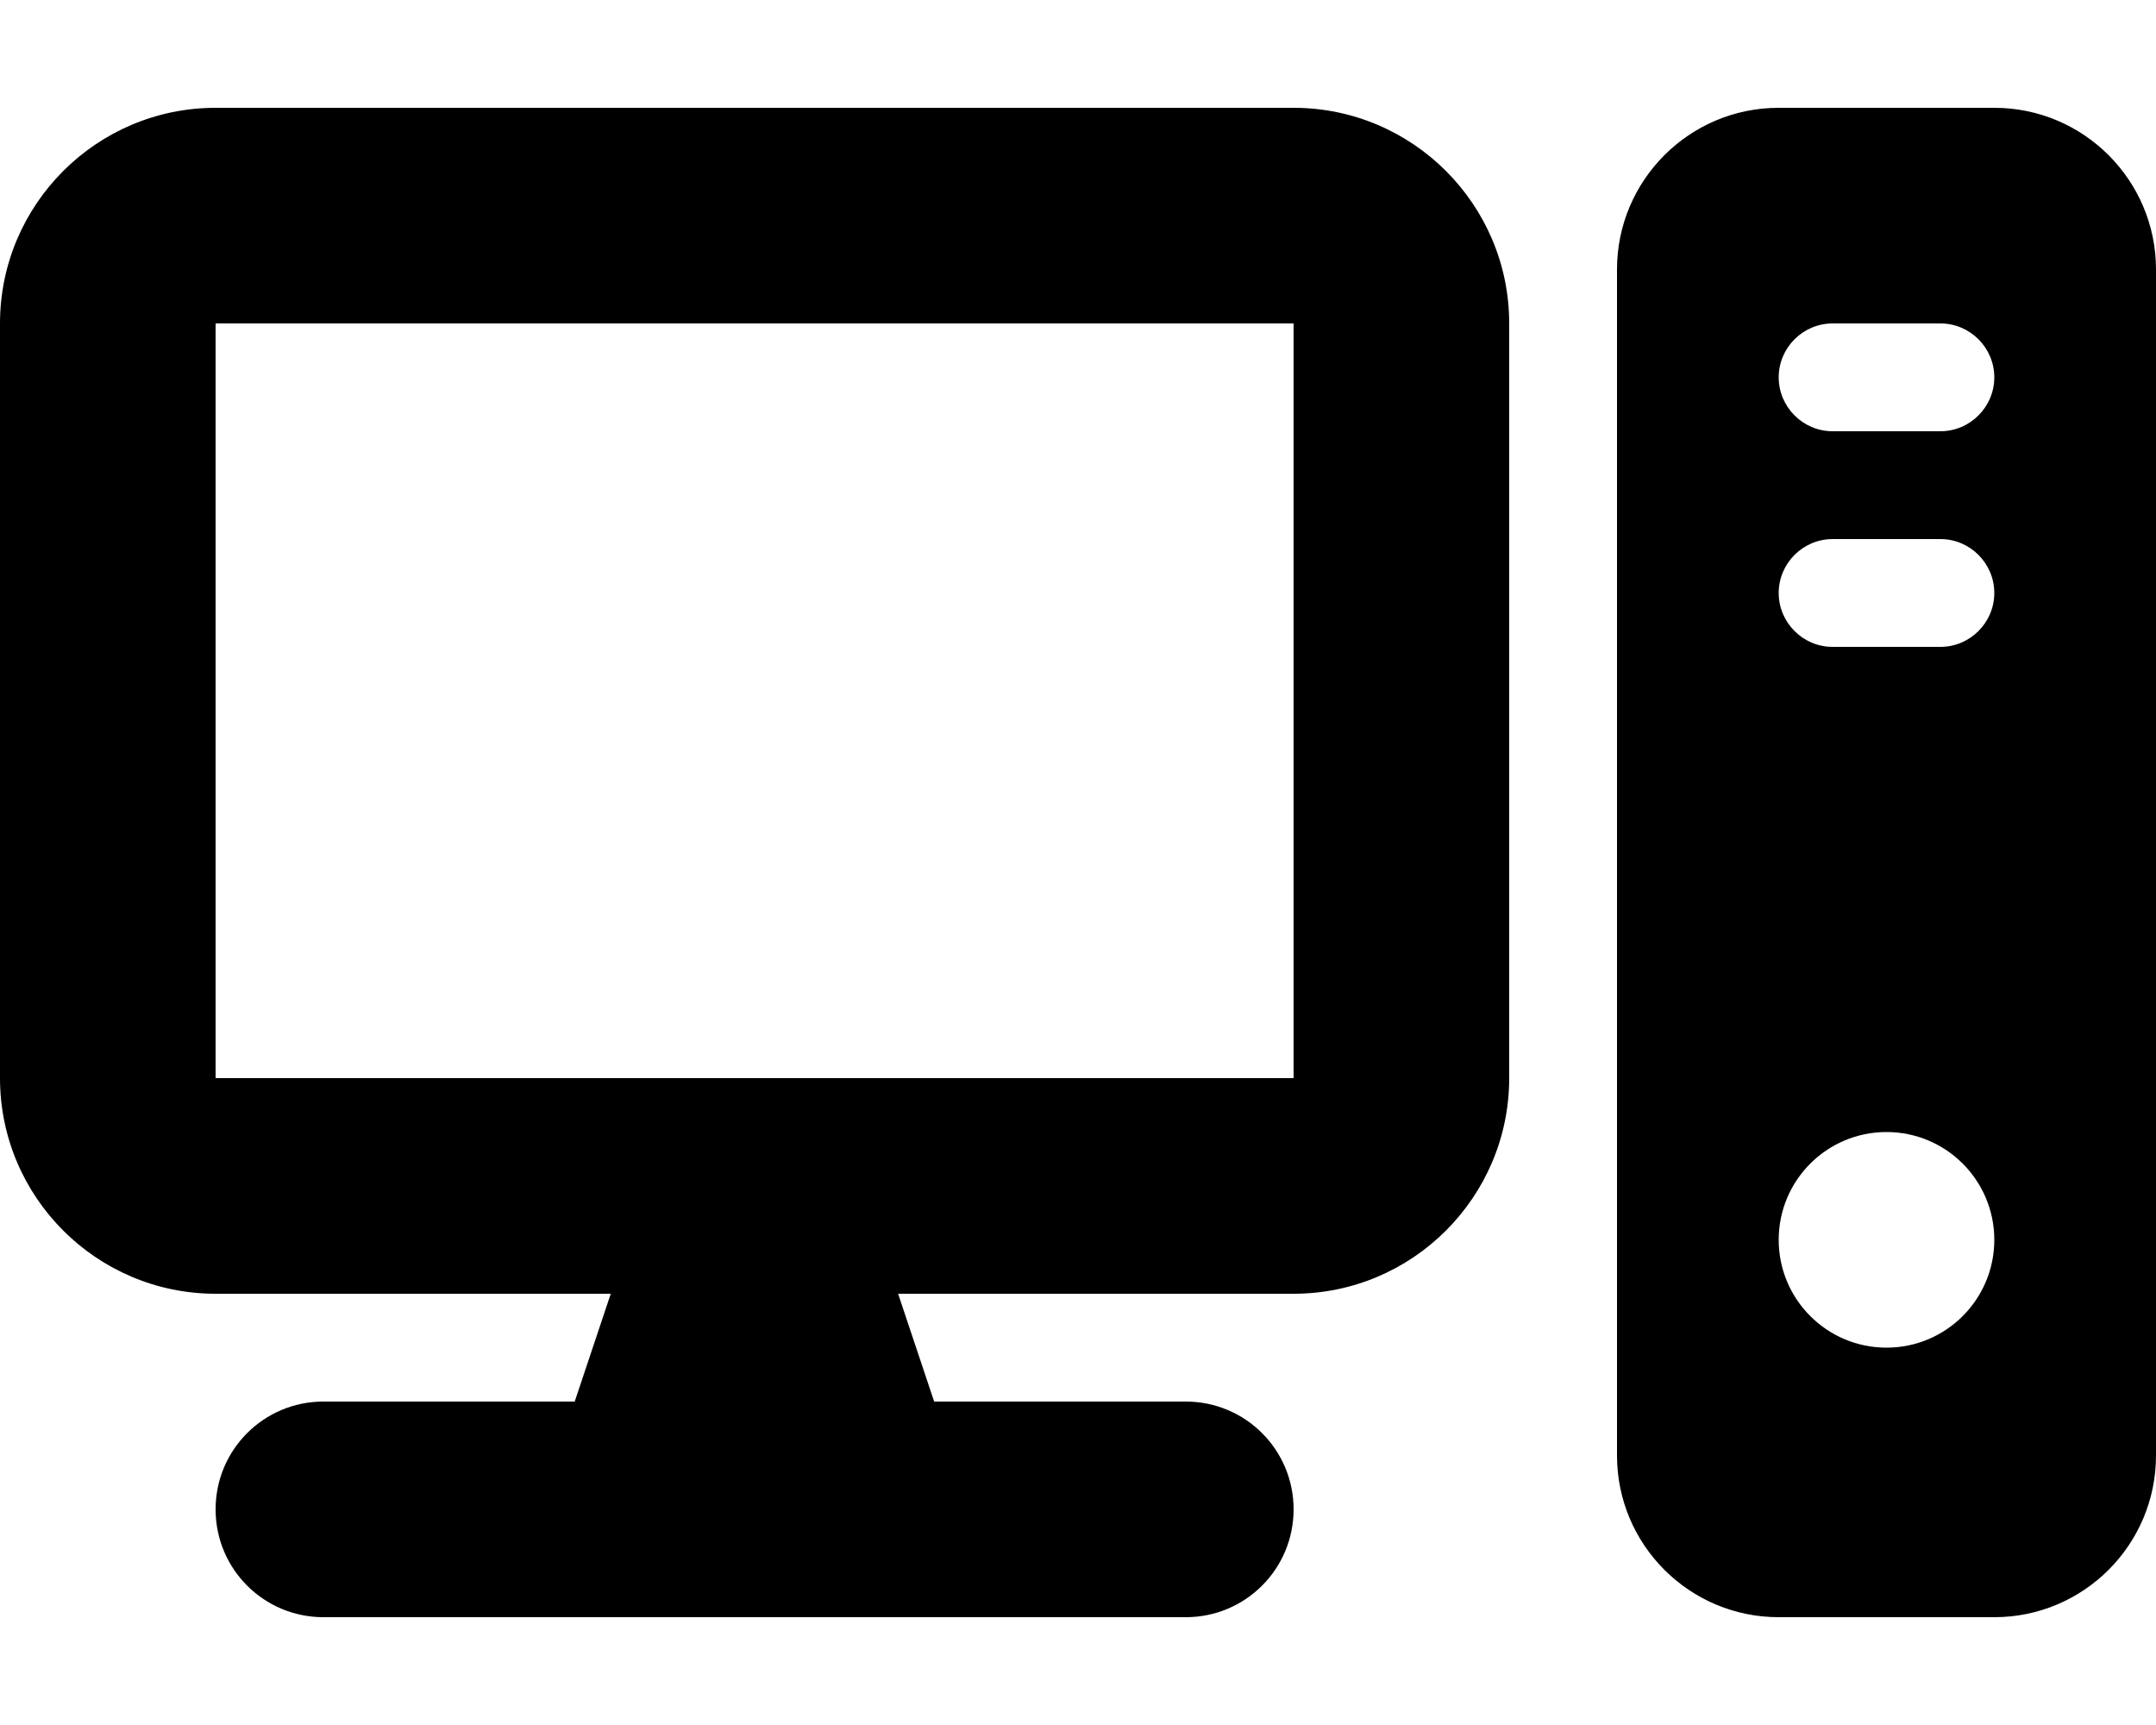
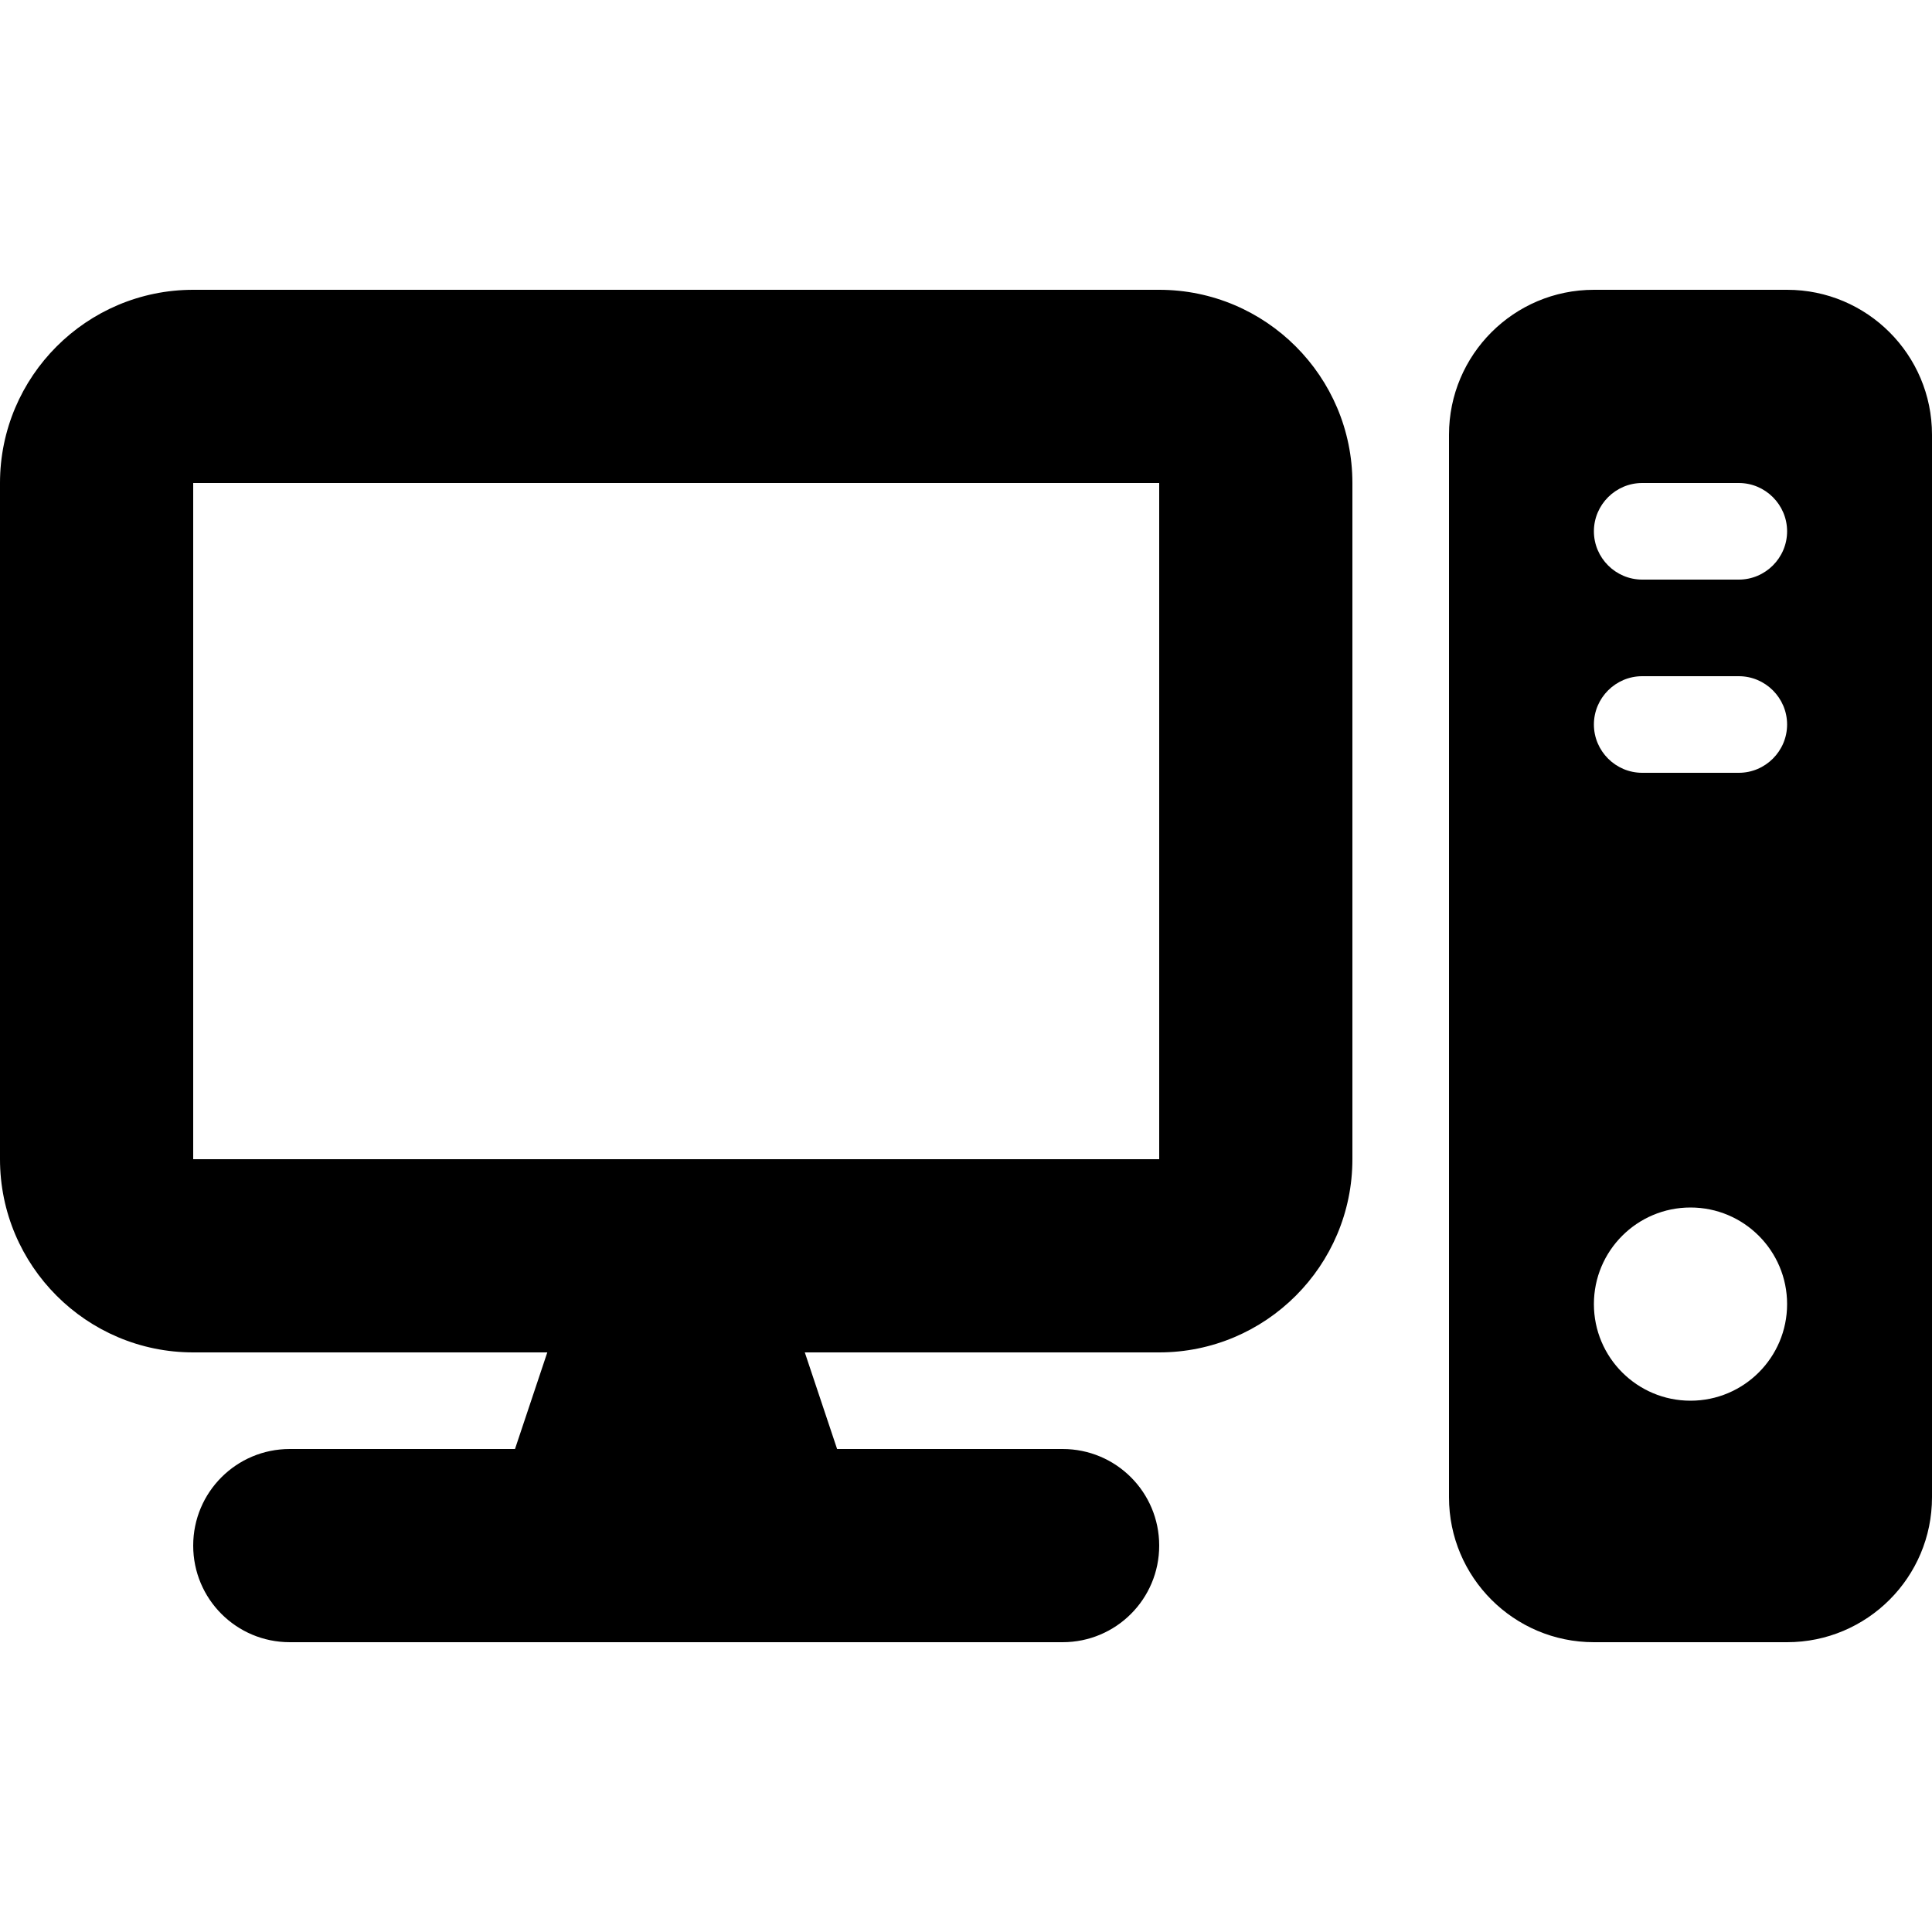
- <svg xmlns="http://www.w3.org/2000/svg" viewBox="0 0 640 512">
-   <path d="M384 96l0 224L64 320 64 96l320 0zM64 32C28.7 32 0 60.7 0 96L0 320c0 35.3 28.7 64 64 64l117.3 0-10.7 32L96 416c-17.7 0-32 14.3-32 32s14.3 32 32 32l256 0c17.7 0 32-14.3 32-32s-14.3-32-32-32l-74.7 0-10.7-32L384 384c35.3 0 64-28.7 64-64l0-224c0-35.3-28.7-64-64-64L64 32zm464 0c-26.5 0-48 21.5-48 48l0 352c0 26.5 21.5 48 48 48l64 0c26.5 0 48-21.5 48-48l0-352c0-26.5-21.5-48-48-48l-64 0zm16 64l32 0c8.8 0 16 7.2 16 16s-7.2 16-16 16l-32 0c-8.8 0-16-7.2-16-16s7.2-16 16-16zm-16 80c0-8.8 7.2-16 16-16l32 0c8.8 0 16 7.2 16 16s-7.2 16-16 16l-32 0c-8.8 0-16-7.2-16-16zm32 160a32 32 0 1 1 0 64 32 32 0 1 1 0-64z" />
+ <svg xmlns="http://www.w3.org/2000/svg" viewBox="0 0 640 640" version="1.1" id="svg1" width="640" height="640">
+   <defs id="defs1" />
+   <path d="M 384,160 V 384 H 64 V 160 Z M 64,96 C 28.7,96 0,124.7 0,160 v 224 c 0,35.3 28.7,64 64,64 h 117.3 l -10.7,32 H 96 c -17.7,0 -32,14.3 -32,32 0,17.7 14.3,32 32,32 h 256 c 17.7,0 32,-14.3 32,-32 0,-17.7 -14.3,-32 -32,-32 H 277.3 L 266.6,448 H 384 c 35.3,0 64,-28.7 64,-64 V 160 c 0,-35.3 -28.7,-64 -64,-64 z m 464,0 c -26.5,0 -48,21.5 -48,48 v 352 c 0,26.5 21.5,48 48,48 h 64 c 26.5,0 48,-21.5 48,-48 V 144 c 0,-26.5 -21.5,-48 -48,-48 z m 16,64 h 32 c 8.8,0 16,7.2 16,16 0,8.8 -7.2,16 -16,16 h -32 c -8.8,0 -16,-7.2 -16,-16 0,-8.8 7.2,-16 16,-16 z m -16,80 c 0,-8.8 7.2,-16 16,-16 h 32 c 8.8,0 16,7.2 16,16 0,8.8 -7.2,16 -16,16 h -32 c -8.8,0 -16,-7.2 -16,-16 z m 32,160 a 32,32 0 1 1 0,64 32,32 0 1 1 0,-64 z" id="path1" />
</svg>
